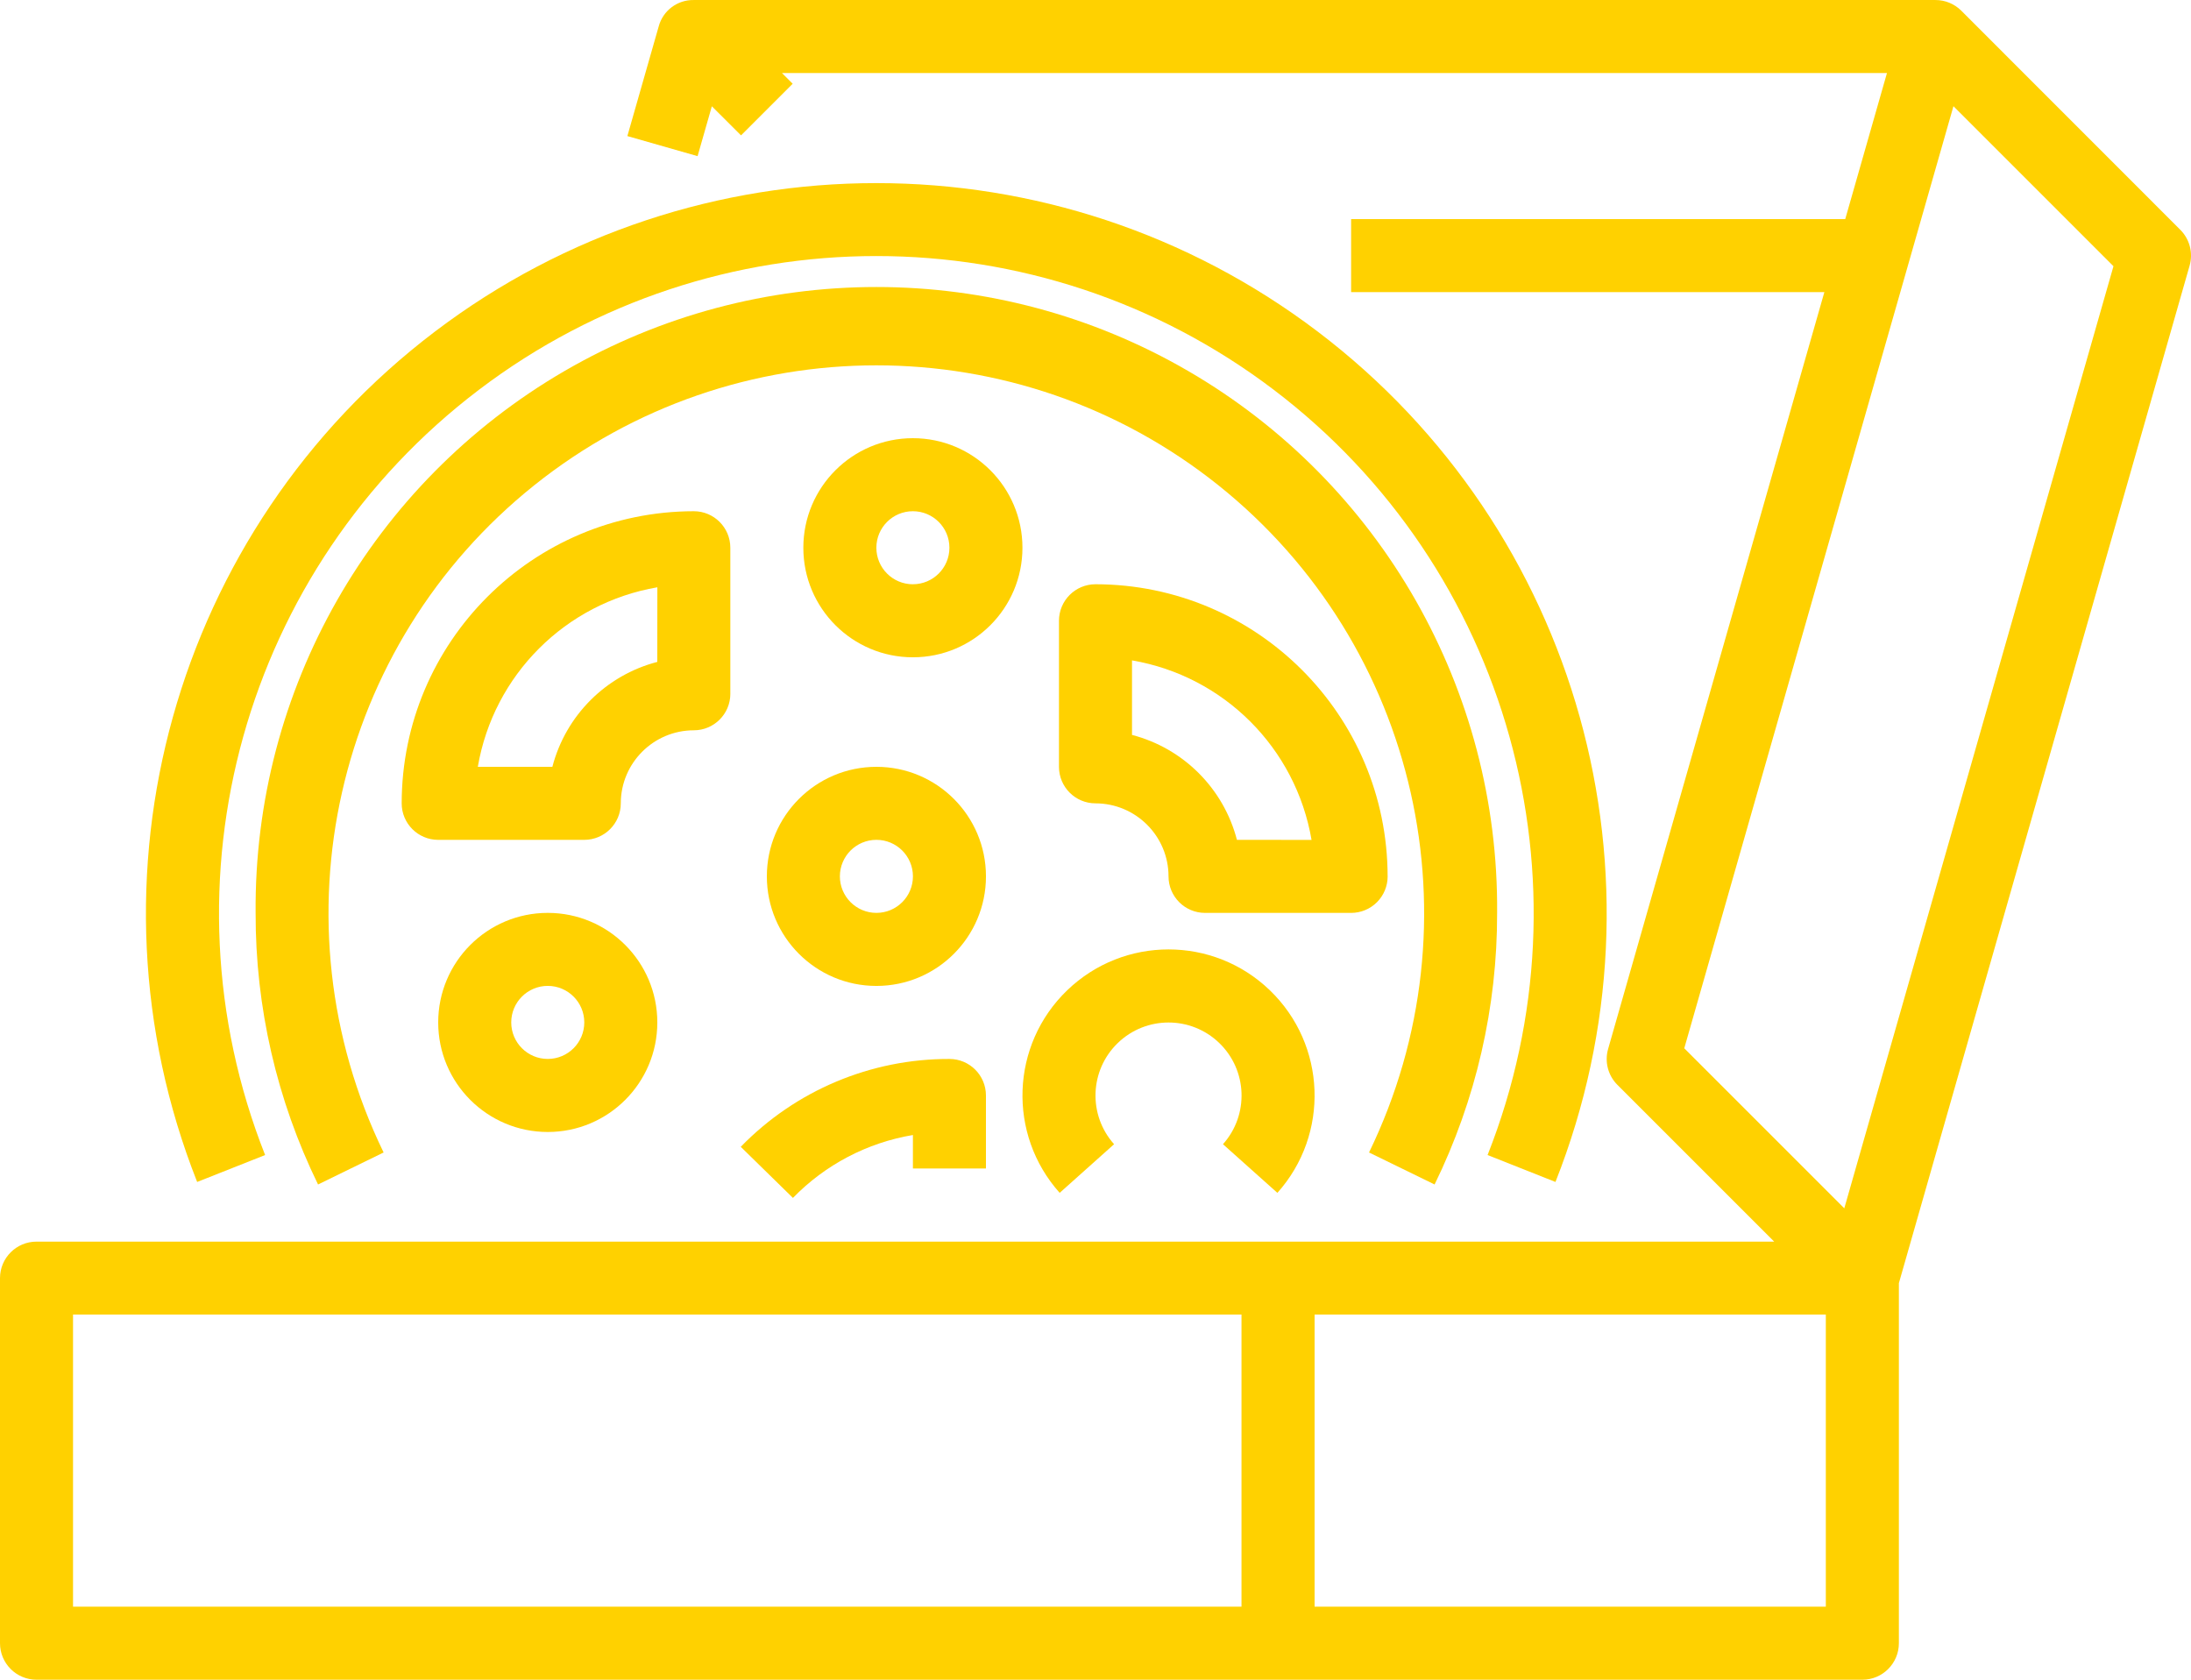
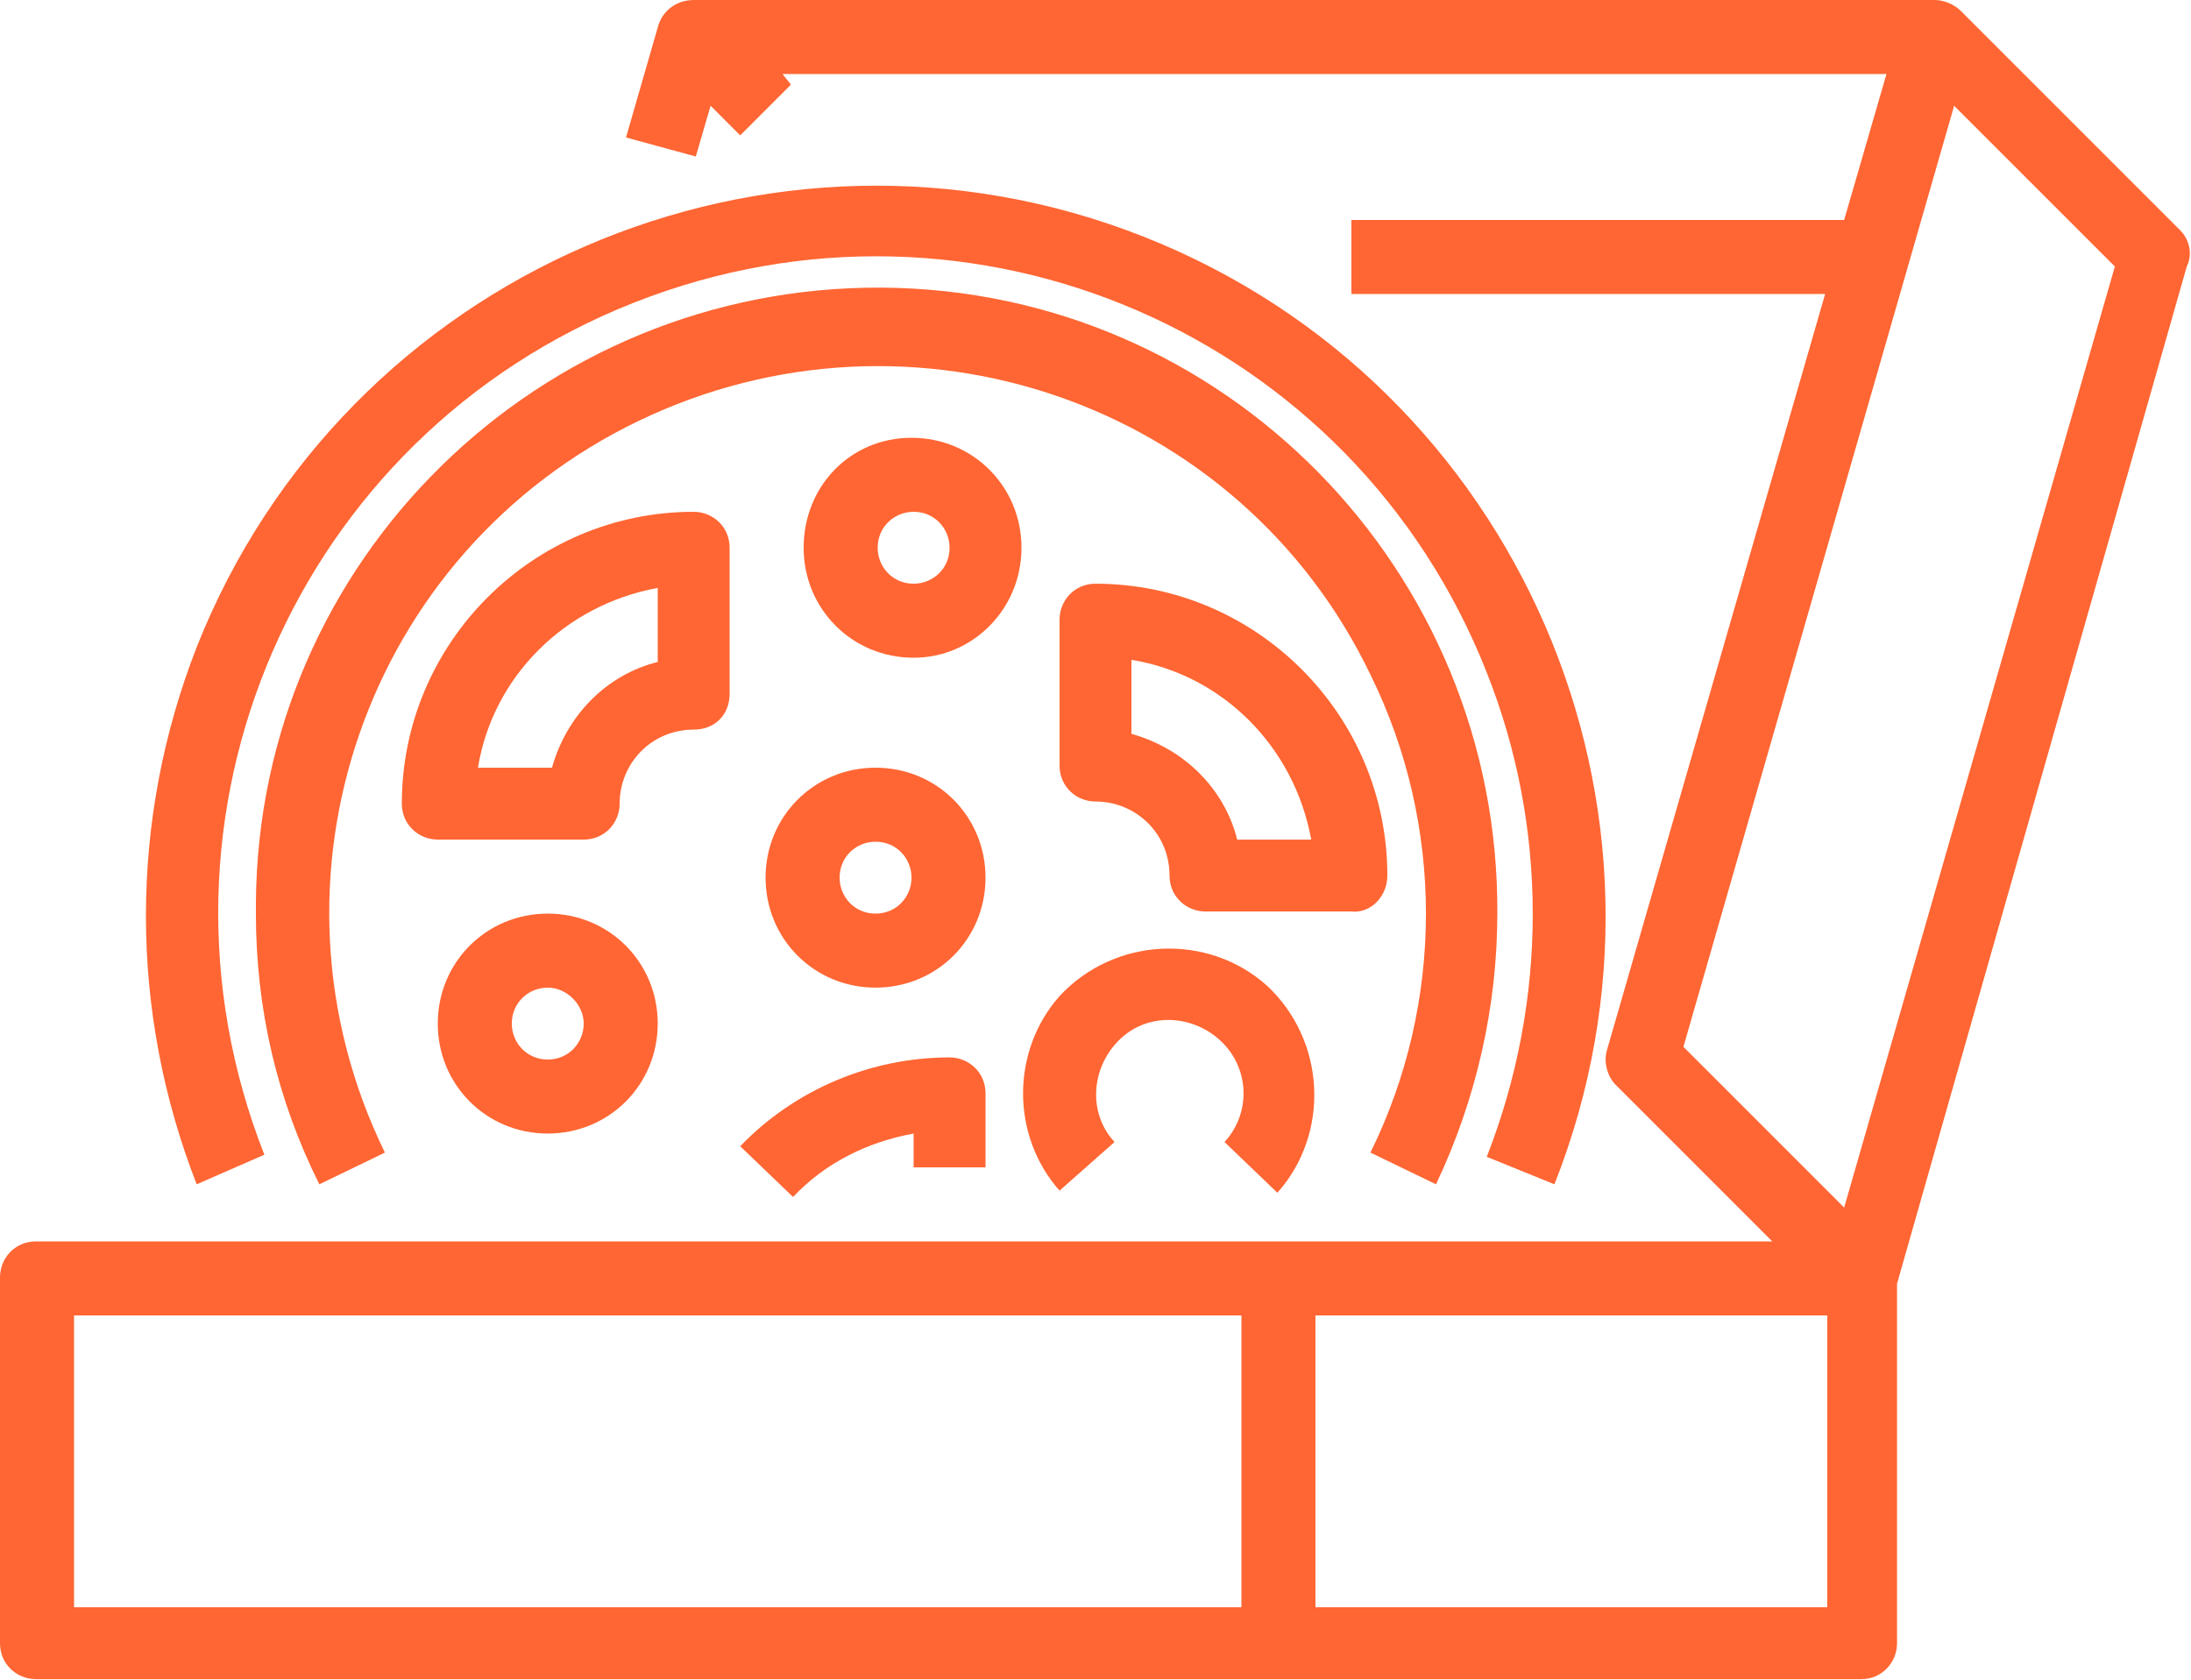
- <svg xmlns="http://www.w3.org/2000/svg" width="103.594" height="79.422" viewBox="0 0 103.594 79.422">
-   <g id="pizza_3_" data-name="pizza (3)" transform="translate(-16 -71.999)">
-     <path id="Path_26145" data-name="Path 26145" d="M119.088,82.864,108.728,72.5a1.726,1.726,0,0,0-1.221-.5H48.8a1.686,1.686,0,0,0-1.657,1.253h0l-1.48,5.18,3.32.949.674-2.358L51.037,78.4l2.442-2.442-.506-.506h52.246l-1.973,6.906H79.883v3.453h22.376L92.035,121.595a1.727,1.727,0,0,0,.439,1.7l7.412,7.412H17.727A1.727,1.727,0,0,0,16,132.429v17.266a1.727,1.727,0,0,0,1.727,1.727h86.328a1.727,1.727,0,0,0,1.727-1.727V132.671l13.746-48.111A1.727,1.727,0,0,0,119.088,82.864ZM19.453,134.155H74.7v13.812H19.453Zm82.875,13.812H78.156V134.155h24.172Zm.873-18.835-7.566-7.566,12.727-44.545,7.566,7.566Z" transform="translate(0)" fill="#ffd100" />
-     <path id="Path_26146" data-name="Path 26146" d="M130.7,165.351a29.351,29.351,0,1,0-58.7,0,29.072,29.072,0,0,0,2.952,12.842l3.1-1.513a25.9,25.9,0,1,1,46.592,0l3.1,1.513A29.072,29.072,0,0,0,130.7,165.351Z" transform="translate(-43.914 -50.188)" fill="#ffd100" />
-     <path id="Path_26147" data-name="Path 26147" d="M53.629,157.981a31.078,31.078,0,1,1,57.8,0l3.21,1.273a34.531,34.531,0,1,0-64.223,0Z" transform="translate(-25.094 -31.368)" fill="#ffd100" />
-     <path id="Path_26148" data-name="Path 26148" d="M119.539,192.633v-6.906A1.727,1.727,0,0,0,117.812,184,13.828,13.828,0,0,0,104,197.812a1.727,1.727,0,0,0,1.727,1.727h6.906a1.727,1.727,0,0,0,1.727-1.727,3.457,3.457,0,0,1,3.453-3.453,1.727,1.727,0,0,0,1.727-1.727Zm-3.453-1.508a6.933,6.933,0,0,0-4.961,4.961H107.6a10.387,10.387,0,0,1,8.489-8.489Z" transform="translate(-69.008 -87.829)" fill="#ffd100" />
-     <path id="Path_26149" data-name="Path 26149" d="M263.539,213.812A13.828,13.828,0,0,0,249.727,200,1.727,1.727,0,0,0,248,201.727v6.906a1.727,1.727,0,0,0,1.727,1.727,3.457,3.457,0,0,1,3.453,3.453,1.727,1.727,0,0,0,1.727,1.727h6.906a1.726,1.726,0,0,0,1.727-1.727Zm-7.125-1.727a6.932,6.932,0,0,0-4.961-4.961V203.6a10.387,10.387,0,0,1,8.489,8.489Z" transform="translate(-181.93 -100.376)" fill="#ffd100" />
-     <path id="Path_26150" data-name="Path 26150" d="M189.877,309.179v-3.453A1.726,1.726,0,0,0,188.15,304a13.706,13.706,0,0,0-9.866,4.154l2.467,2.416a10.282,10.282,0,0,1,5.673-2.974v1.584Z" transform="translate(-127.26 -181.93)" fill="#ffd100" />
-     <path id="Path_26151" data-name="Path 26151" d="M252.054,291.512a6.906,6.906,0,1,0-10.294,0l2.573-2.3a3.453,3.453,0,1,1,5.148,0Z" transform="translate(-175.657 -163.111)" fill="#ffd100" />
-     <path id="Path_26152" data-name="Path 26152" d="M202.359,173.18a5.18,5.18,0,1,0-5.18,5.18A5.18,5.18,0,0,0,202.359,173.18Zm-5.18,1.727a1.727,1.727,0,1,1,1.727-1.727A1.727,1.727,0,0,1,197.18,174.906Z" transform="translate(-138.016 -75.282)" fill="#ffd100" />
-     <path id="Path_26153" data-name="Path 26153" d="M189.18,240a5.18,5.18,0,1,0,5.18,5.18A5.18,5.18,0,0,0,189.18,240Zm0,6.906a1.727,1.727,0,1,1,1.727-1.727,1.727,1.727,0,0,1-1.727,1.727Z" transform="translate(-131.742 -131.743)" fill="#ffd100" />
-     <path id="Path_26154" data-name="Path 26154" d="M117.18,272a5.18,5.18,0,1,0,5.18,5.18A5.18,5.18,0,0,0,117.18,272Zm0,6.906a1.727,1.727,0,1,1,1.727-1.727,1.727,1.727,0,0,1-1.727,1.727Z" transform="translate(-75.281 -156.837)" fill="#ffd100" />
+ <svg xmlns="http://www.w3.org/2000/svg" version="1.1" id="Layer_1" x="0px" y="0px" viewBox="0 0 103.6 79.4" style="enable-background:new 0 0 103.6 79.4;" xml:space="preserve">
+   <style type="text/css">
+ 	.st0{fill:#FF6633;}
+ </style>
+   <g id="pizza_3_" transform="translate(-16 -71.999)">
+     <path id="Path_26145" class="st0" d="M119.1,82.9l-10.4-10.4c-0.3-0.3-0.8-0.5-1.2-0.5H48.8c-0.8,0-1.5,0.5-1.7,1.3l0,0l-1.5,5.2   l3.3,0.9l0.7-2.4l1.4,1.4l2.4-2.4L53,75.5h52.2l-2,6.9H79.9v3.5h22.4L92,121.6c-0.2,0.6,0,1.3,0.4,1.7l7.4,7.4H17.7   c-1,0-1.7,0.8-1.7,1.7v17.3c0,1,0.8,1.7,1.7,1.7c0,0,0,0,0,0h86.3c1,0,1.7-0.8,1.7-1.7l0,0v-17l13.7-48.1   C119.7,84,119.5,83.3,119.1,82.9z M19.5,134.2h55.2V148H19.5V134.2z M102.3,148H78.2v-13.8h24.2V148z M103.2,129.1l-7.6-7.6   L108.4,77l7.6,7.6L103.2,129.1z" />
+     <path id="Path_26146" class="st0" d="M86.8,115.2C86.9,99,73.9,85.7,57.7,85.6s-29.5,12.9-29.6,29.1c0,0.2,0,0.3,0,0.5   c0,4.5,1,8.8,3,12.8l3.1-1.5c-6.3-12.9-0.9-28.4,12-34.6s28.4-0.9,34.6,12c3.5,7.1,3.5,15.5,0,22.6l3.1,1.5   C85.8,124,86.8,119.6,86.8,115.2z" />
+     <path id="Path_26147" class="st0" d="M28.5,126.6c-6.3-16,1.5-34,17.5-40.3s34,1.5,40.3,17.5c2.9,7.3,2.9,15.5,0,22.9l3.2,1.3   c7-17.7-1.7-37.8-19.4-44.8c-17.7-7-37.8,1.7-44.8,19.4c-3.2,8.2-3.2,17.2,0,25.4L28.5,126.6z" />
+     <path id="Path_26148" class="st0" d="M50.5,104.8v-6.9c0-1-0.8-1.7-1.7-1.7c-7.6,0-13.8,6.2-13.8,13.8c0,1,0.8,1.7,1.7,1.7l0,0h6.9   c1,0,1.7-0.8,1.7-1.7l0,0c0-1.9,1.5-3.5,3.5-3.5C49.8,106.5,50.5,105.8,50.5,104.8L50.5,104.8L50.5,104.8z M47.1,103.3   c-2.4,0.6-4.3,2.5-5,5h-3.5c0.7-4.3,4.1-7.7,8.5-8.5L47.1,103.3z" />
+     <path id="Path_26149" class="st0" d="M81.6,113.4c0-7.6-6.2-13.8-13.8-13.8c-1,0-1.7,0.8-1.7,1.7c0,0,0,0,0,0v6.9   c0,1,0.8,1.7,1.7,1.7c0,0,0,0,0,0c1.9,0,3.5,1.5,3.5,3.5c0,1,0.8,1.7,1.7,1.7c0,0,0,0,0,0h6.9C80.8,115.2,81.6,114.4,81.6,113.4   C81.6,113.4,81.6,113.4,81.6,113.4L81.6,113.4z M74.5,111.7c-0.6-2.4-2.5-4.3-5-5v-3.5c4.3,0.7,7.7,4.1,8.5,8.5L74.5,111.7z" />
+     <path id="Path_26150" class="st0" d="M62.6,127.2v-3.5c0-1-0.8-1.7-1.7-1.7c0,0,0,0,0,0c-3.7,0-7.3,1.5-9.9,4.2l2.5,2.4   c1.5-1.6,3.5-2.6,5.7-3v1.6L62.6,127.2z" />
+     <path id="Path_26151" class="st0" d="M76.4,128.4c2.5-2.8,2.3-7.2-0.5-9.8c-2.8-2.5-7.2-2.3-9.8,0.5c-2.3,2.6-2.3,6.6,0,9.2   l2.6-2.3c-1.3-1.4-1.1-3.6,0.3-4.9c1.4-1.3,3.6-1.1,4.9,0.3c1.2,1.3,1.2,3.3,0,4.6L76.4,128.4z" />
+     <path id="Path_26152" class="st0" d="M64.3,97.9c0-2.9-2.3-5.2-5.2-5.2S54,95,54,97.9s2.3,5.2,5.2,5.2h0   C62,103.1,64.3,100.8,64.3,97.9z M59.2,99.6c-1,0-1.7-0.8-1.7-1.7c0-1,0.8-1.7,1.7-1.7c1,0,1.7,0.8,1.7,1.7   C60.9,98.9,60.1,99.6,59.2,99.6L59.2,99.6z" />
+     <path id="Path_26153" class="st0" d="M57.4,108.3c-2.9,0-5.2,2.3-5.2,5.2s2.3,5.2,5.2,5.2s5.2-2.3,5.2-5.2v0   C62.6,110.6,60.3,108.3,57.4,108.3z M57.4,115.2c-1,0-1.7-0.8-1.7-1.7c0-1,0.8-1.7,1.7-1.7c1,0,1.7,0.8,1.7,1.7   S58.4,115.2,57.4,115.2C57.4,115.2,57.4,115.2,57.4,115.2z" />
+     <path id="Path_26154" class="st0" d="M41.9,115.2c-2.9,0-5.2,2.3-5.2,5.2s2.3,5.2,5.2,5.2s5.2-2.3,5.2-5.2l0,0   C47.1,117.5,44.8,115.2,41.9,115.2z M41.9,122.1c-1,0-1.7-0.8-1.7-1.7c0-1,0.8-1.7,1.7-1.7s1.7,0.8,1.7,1.7l0,0   C43.6,121.3,42.9,122.1,41.9,122.1z" />
  </g>
</svg>
